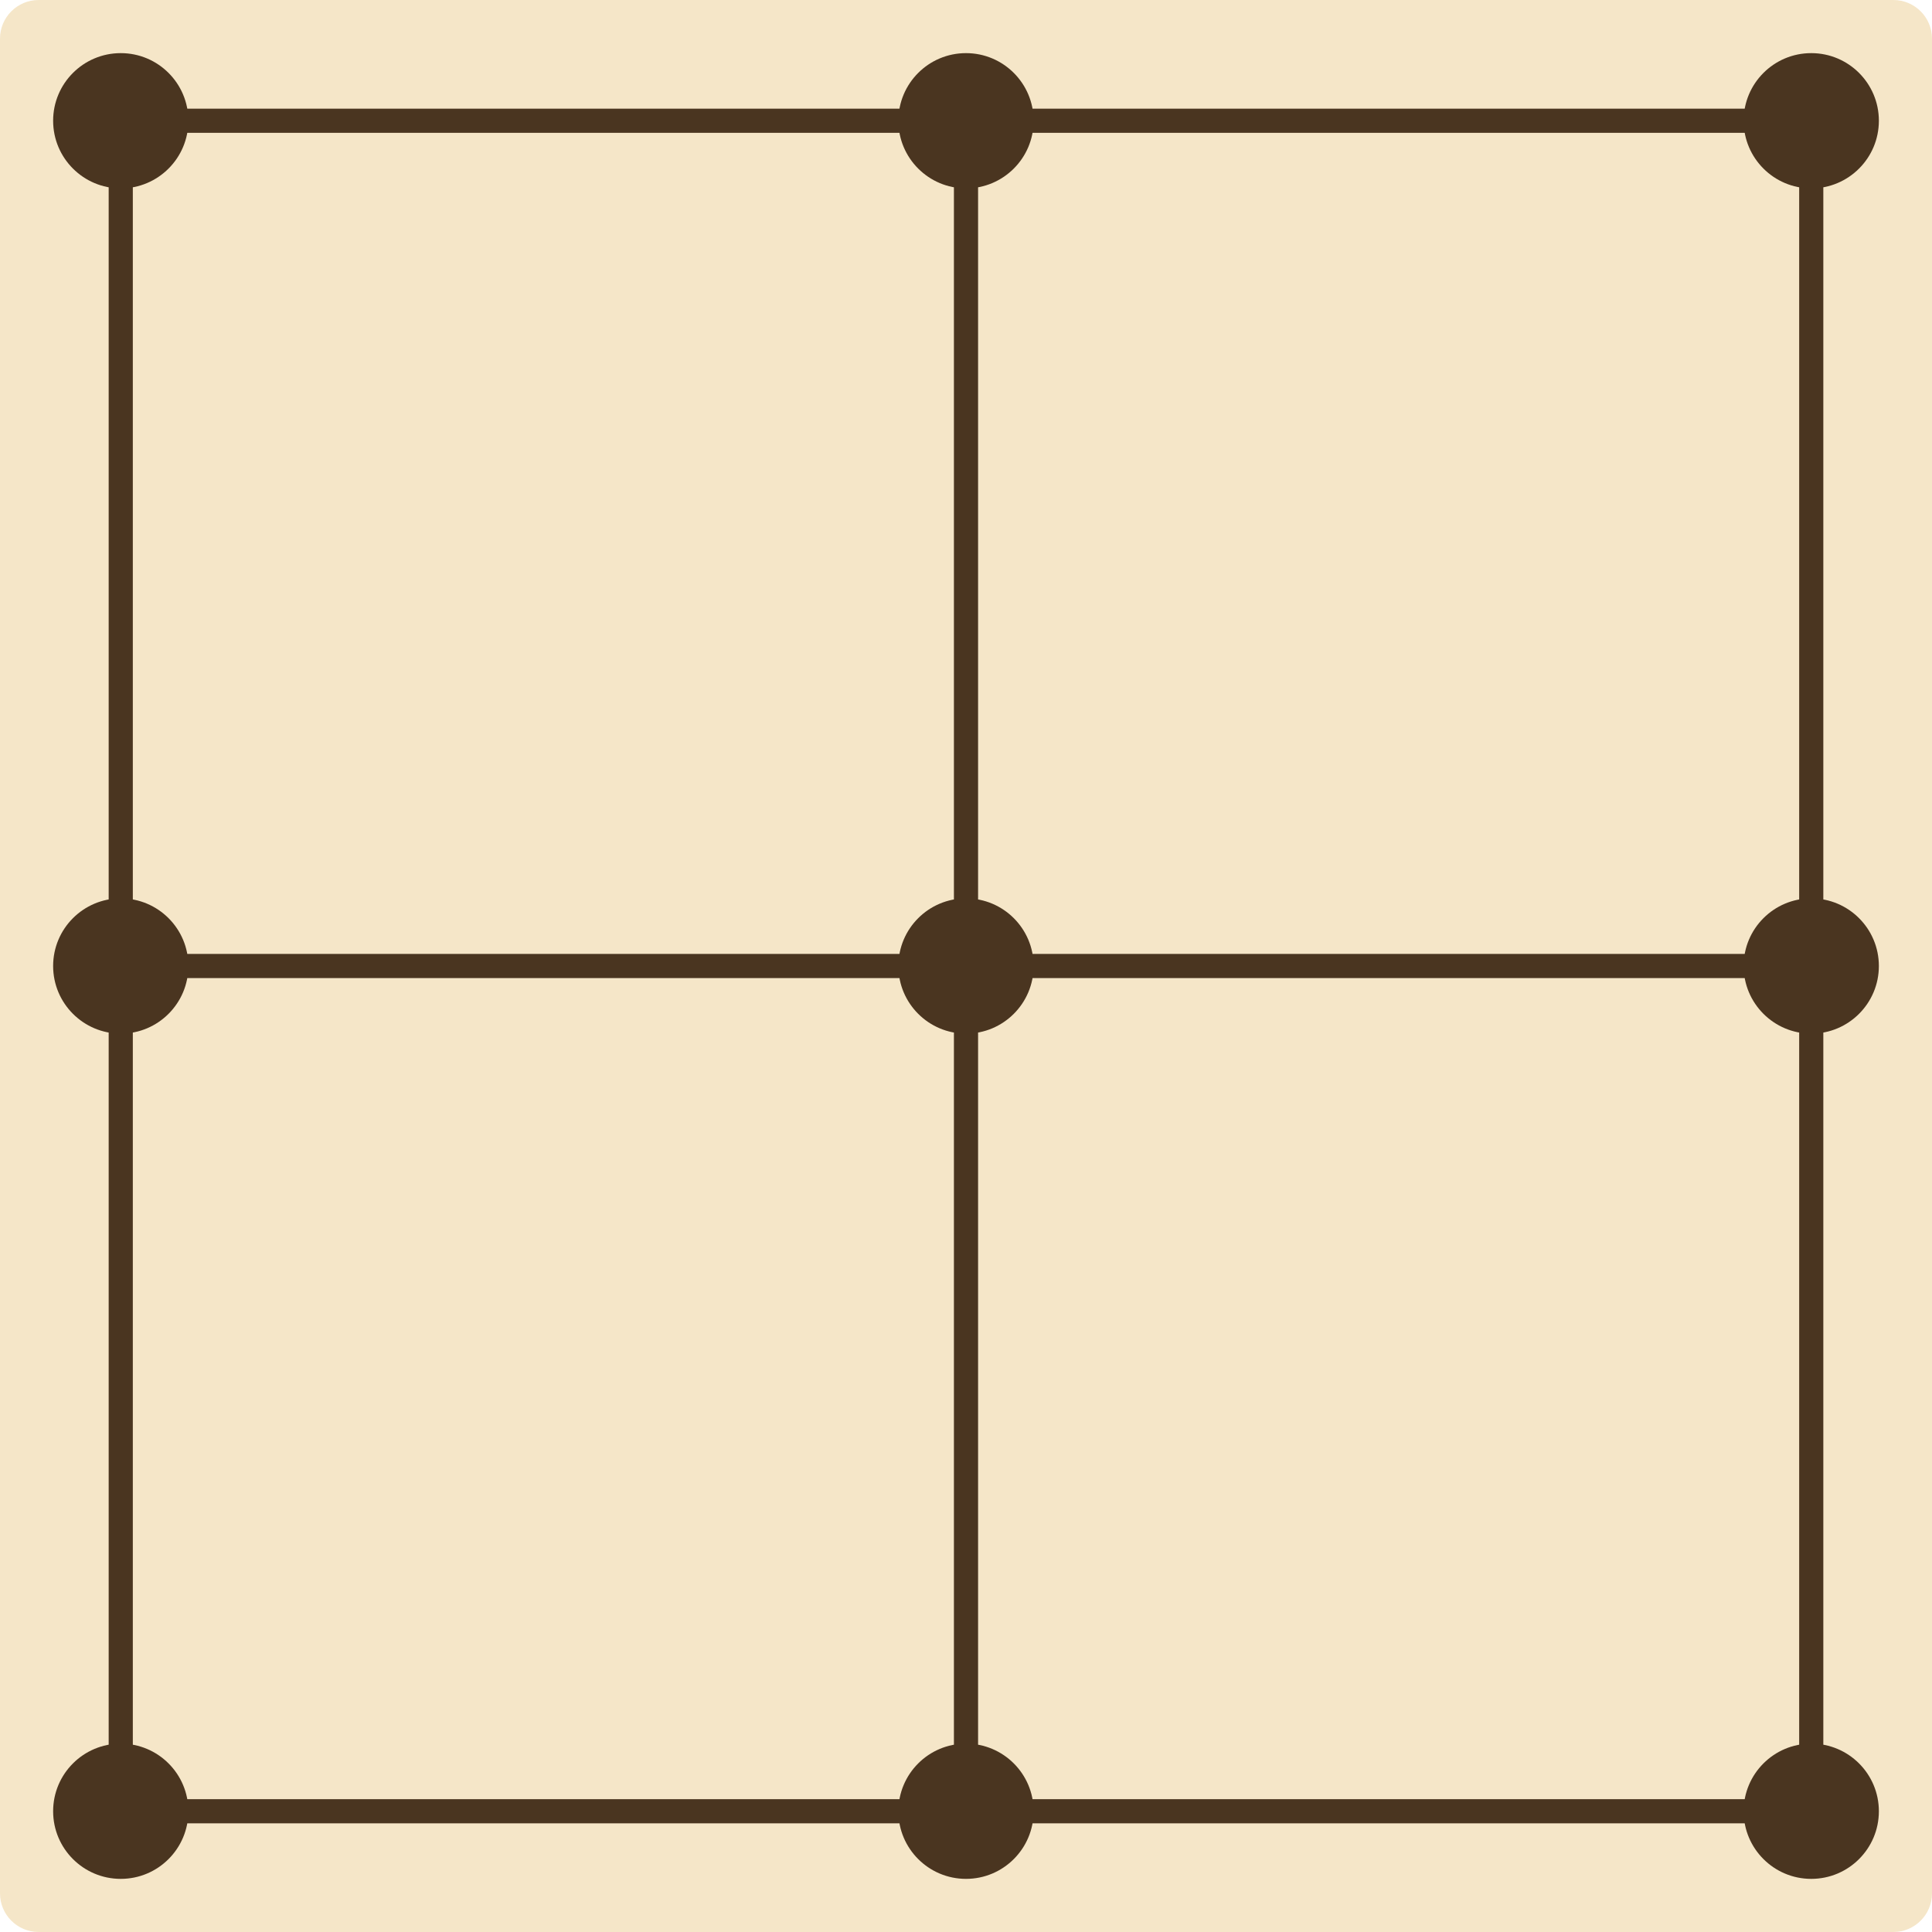
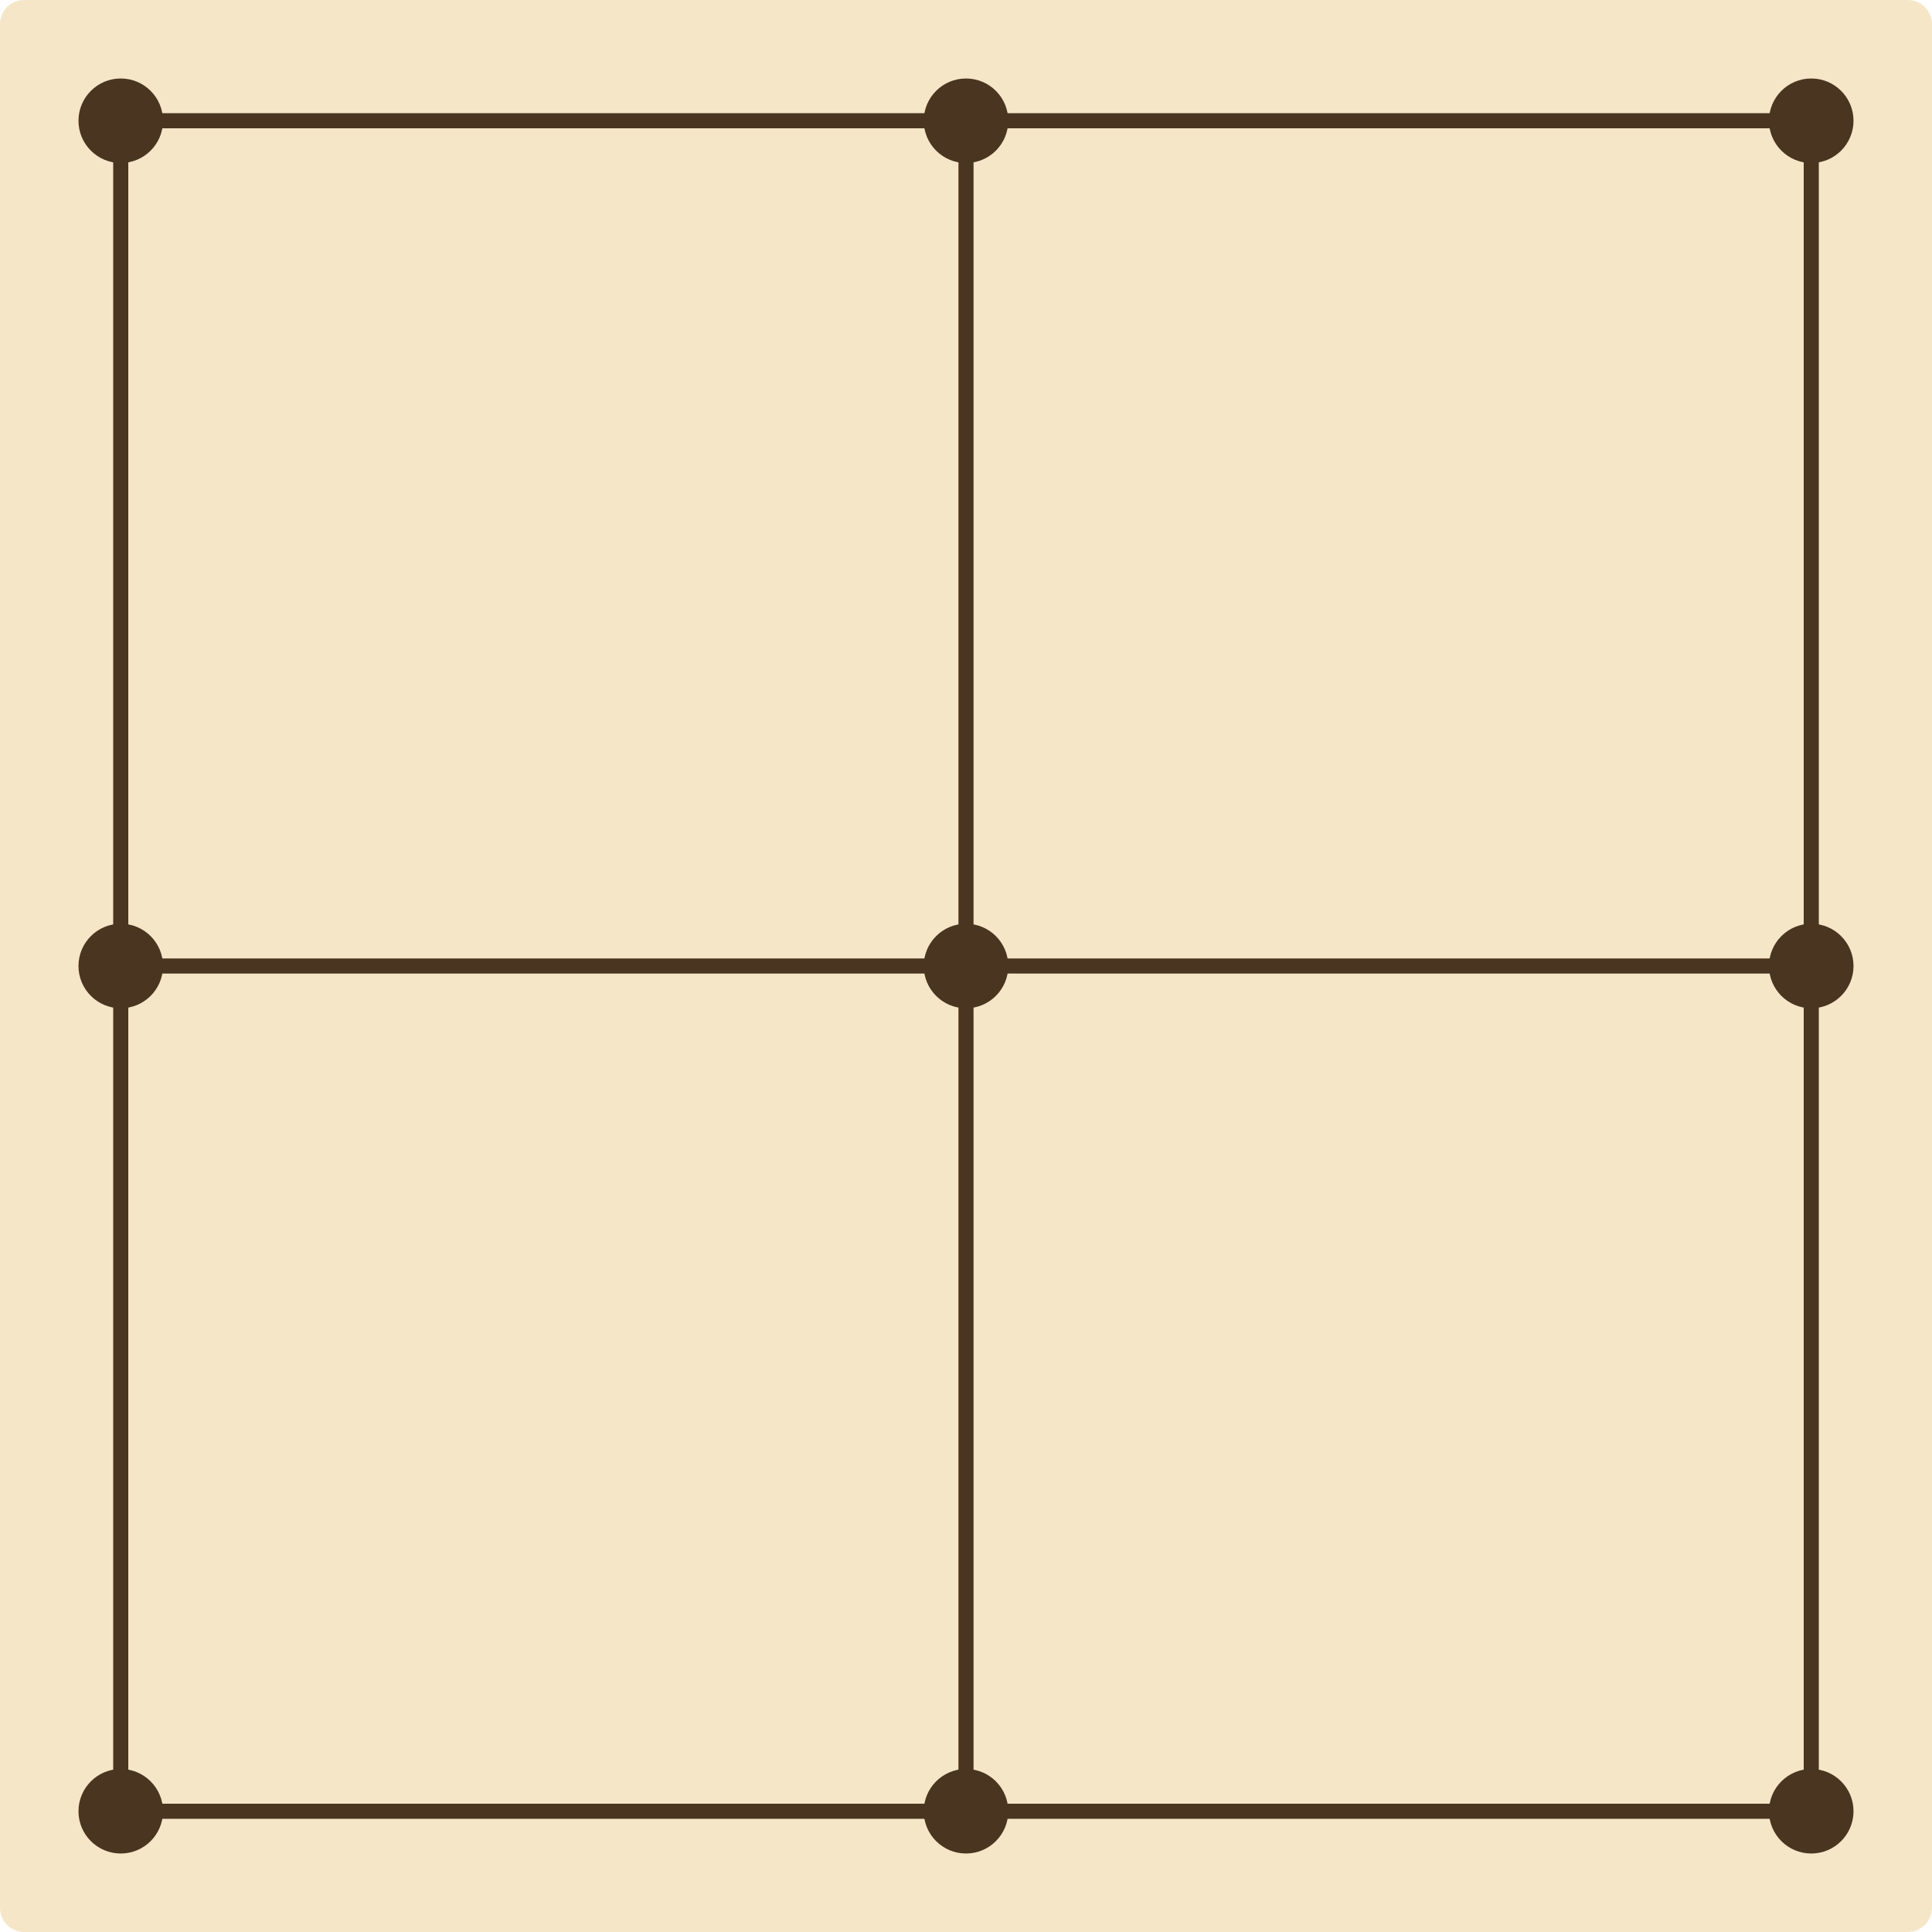
- <svg xmlns="http://www.w3.org/2000/svg" viewBox="0 0 200 200" width="200" height="200">
-   <rect x="0" y="0" width="200" height="200" fill="#f5e6c8" rx="4" />
+ <svg xmlns="http://www.w3.org/2000/svg" viewBox="0 0 320 320" width="320" height="320">
+   <rect x="0" y="0" width="320" height="320" fill="#f5e6c8" rx="4" />
  <g fill="none" stroke="#4a3520" stroke-width="2.5" stroke-linecap="square">
-     <rect x="12.5" y="12.5" width="175" height="175" />
-     <line x1="100" y1="12.5" x2="100" y2="187.5" />
-     <line x1="12.5" y1="100" x2="187.5" y2="100" />
+     <rect x="20" y="20" width="280" height="280" />
+     <line x1="160" y1="20" x2="160" y2="300" />
+     <line x1="20" y1="160" x2="300" y2="160" />
  </g>
  <g fill="#4a3520">
-     <circle cx="12.5" cy="12.5" r="7" />
-     <circle cx="12.5" cy="12.5" r="14" fill="transparent" class="board-cell" data-sq="n1" data-type="node" />
-     <circle cx="187.5" cy="12.5" r="7" />
-     <circle cx="187.5" cy="12.5" r="14" fill="transparent" class="board-cell" data-sq="n2" data-type="node" />
-     <circle cx="187.5" cy="187.5" r="7" />
-     <circle cx="187.5" cy="187.5" r="14" fill="transparent" class="board-cell" data-sq="n3" data-type="node" />
-     <circle cx="12.5" cy="187.5" r="7" />
-     <circle cx="12.5" cy="187.5" r="14" fill="transparent" class="board-cell" data-sq="n4" data-type="node" />
-     <circle cx="100" cy="12.5" r="7" />
-     <circle cx="100" cy="12.5" r="14" fill="transparent" class="board-cell" data-sq="n5" data-type="node" />
-     <circle cx="187.5" cy="100" r="7" />
-     <circle cx="187.5" cy="100" r="14" fill="transparent" class="board-cell" data-sq="n6" data-type="node" />
-     <circle cx="100" cy="187.5" r="7" />
-     <circle cx="100" cy="187.5" r="14" fill="transparent" class="board-cell" data-sq="n7" data-type="node" />
-     <circle cx="12.5" cy="100" r="7" />
-     <circle cx="12.5" cy="100" r="14" fill="transparent" class="board-cell" data-sq="n8" data-type="node" />
-     <circle cx="100" cy="100" r="7" />
-     <circle cx="100" cy="100" r="14" fill="transparent" class="board-cell" data-sq="n9" data-type="node" />
+     <circle cx="20" cy="20" r="7" />
+     <circle cx="20" cy="20" r="14" fill="transparent" class="board-cell" data-sq="n1" data-type="node" />
+     <circle cx="300" cy="20" r="7" />
+     <circle cx="300" cy="20" r="14" fill="transparent" class="board-cell" data-sq="n2" data-type="node" />
+     <circle cx="300" cy="300" r="7" />
+     <circle cx="300" cy="300" r="14" fill="transparent" class="board-cell" data-sq="n3" data-type="node" />
+     <circle cx="20" cy="300" r="7" />
+     <circle cx="20" cy="300" r="14" fill="transparent" class="board-cell" data-sq="n4" data-type="node" />
+     <circle cx="160" cy="20" r="7" />
+     <circle cx="160" cy="20" r="14" fill="transparent" class="board-cell" data-sq="n5" data-type="node" />
+     <circle cx="300" cy="160" r="7" />
+     <circle cx="300" cy="160" r="14" fill="transparent" class="board-cell" data-sq="n6" data-type="node" />
+     <circle cx="160" cy="300" r="7" />
+     <circle cx="160" cy="300" r="14" fill="transparent" class="board-cell" data-sq="n7" data-type="node" />
+     <circle cx="20" cy="160" r="7" />
+     <circle cx="20" cy="160" r="14" fill="transparent" class="board-cell" data-sq="n8" data-type="node" />
+     <circle cx="160" cy="160" r="7" />
+     <circle cx="160" cy="160" r="14" fill="transparent" class="board-cell" data-sq="n9" data-type="node" />
  </g>
</svg>
